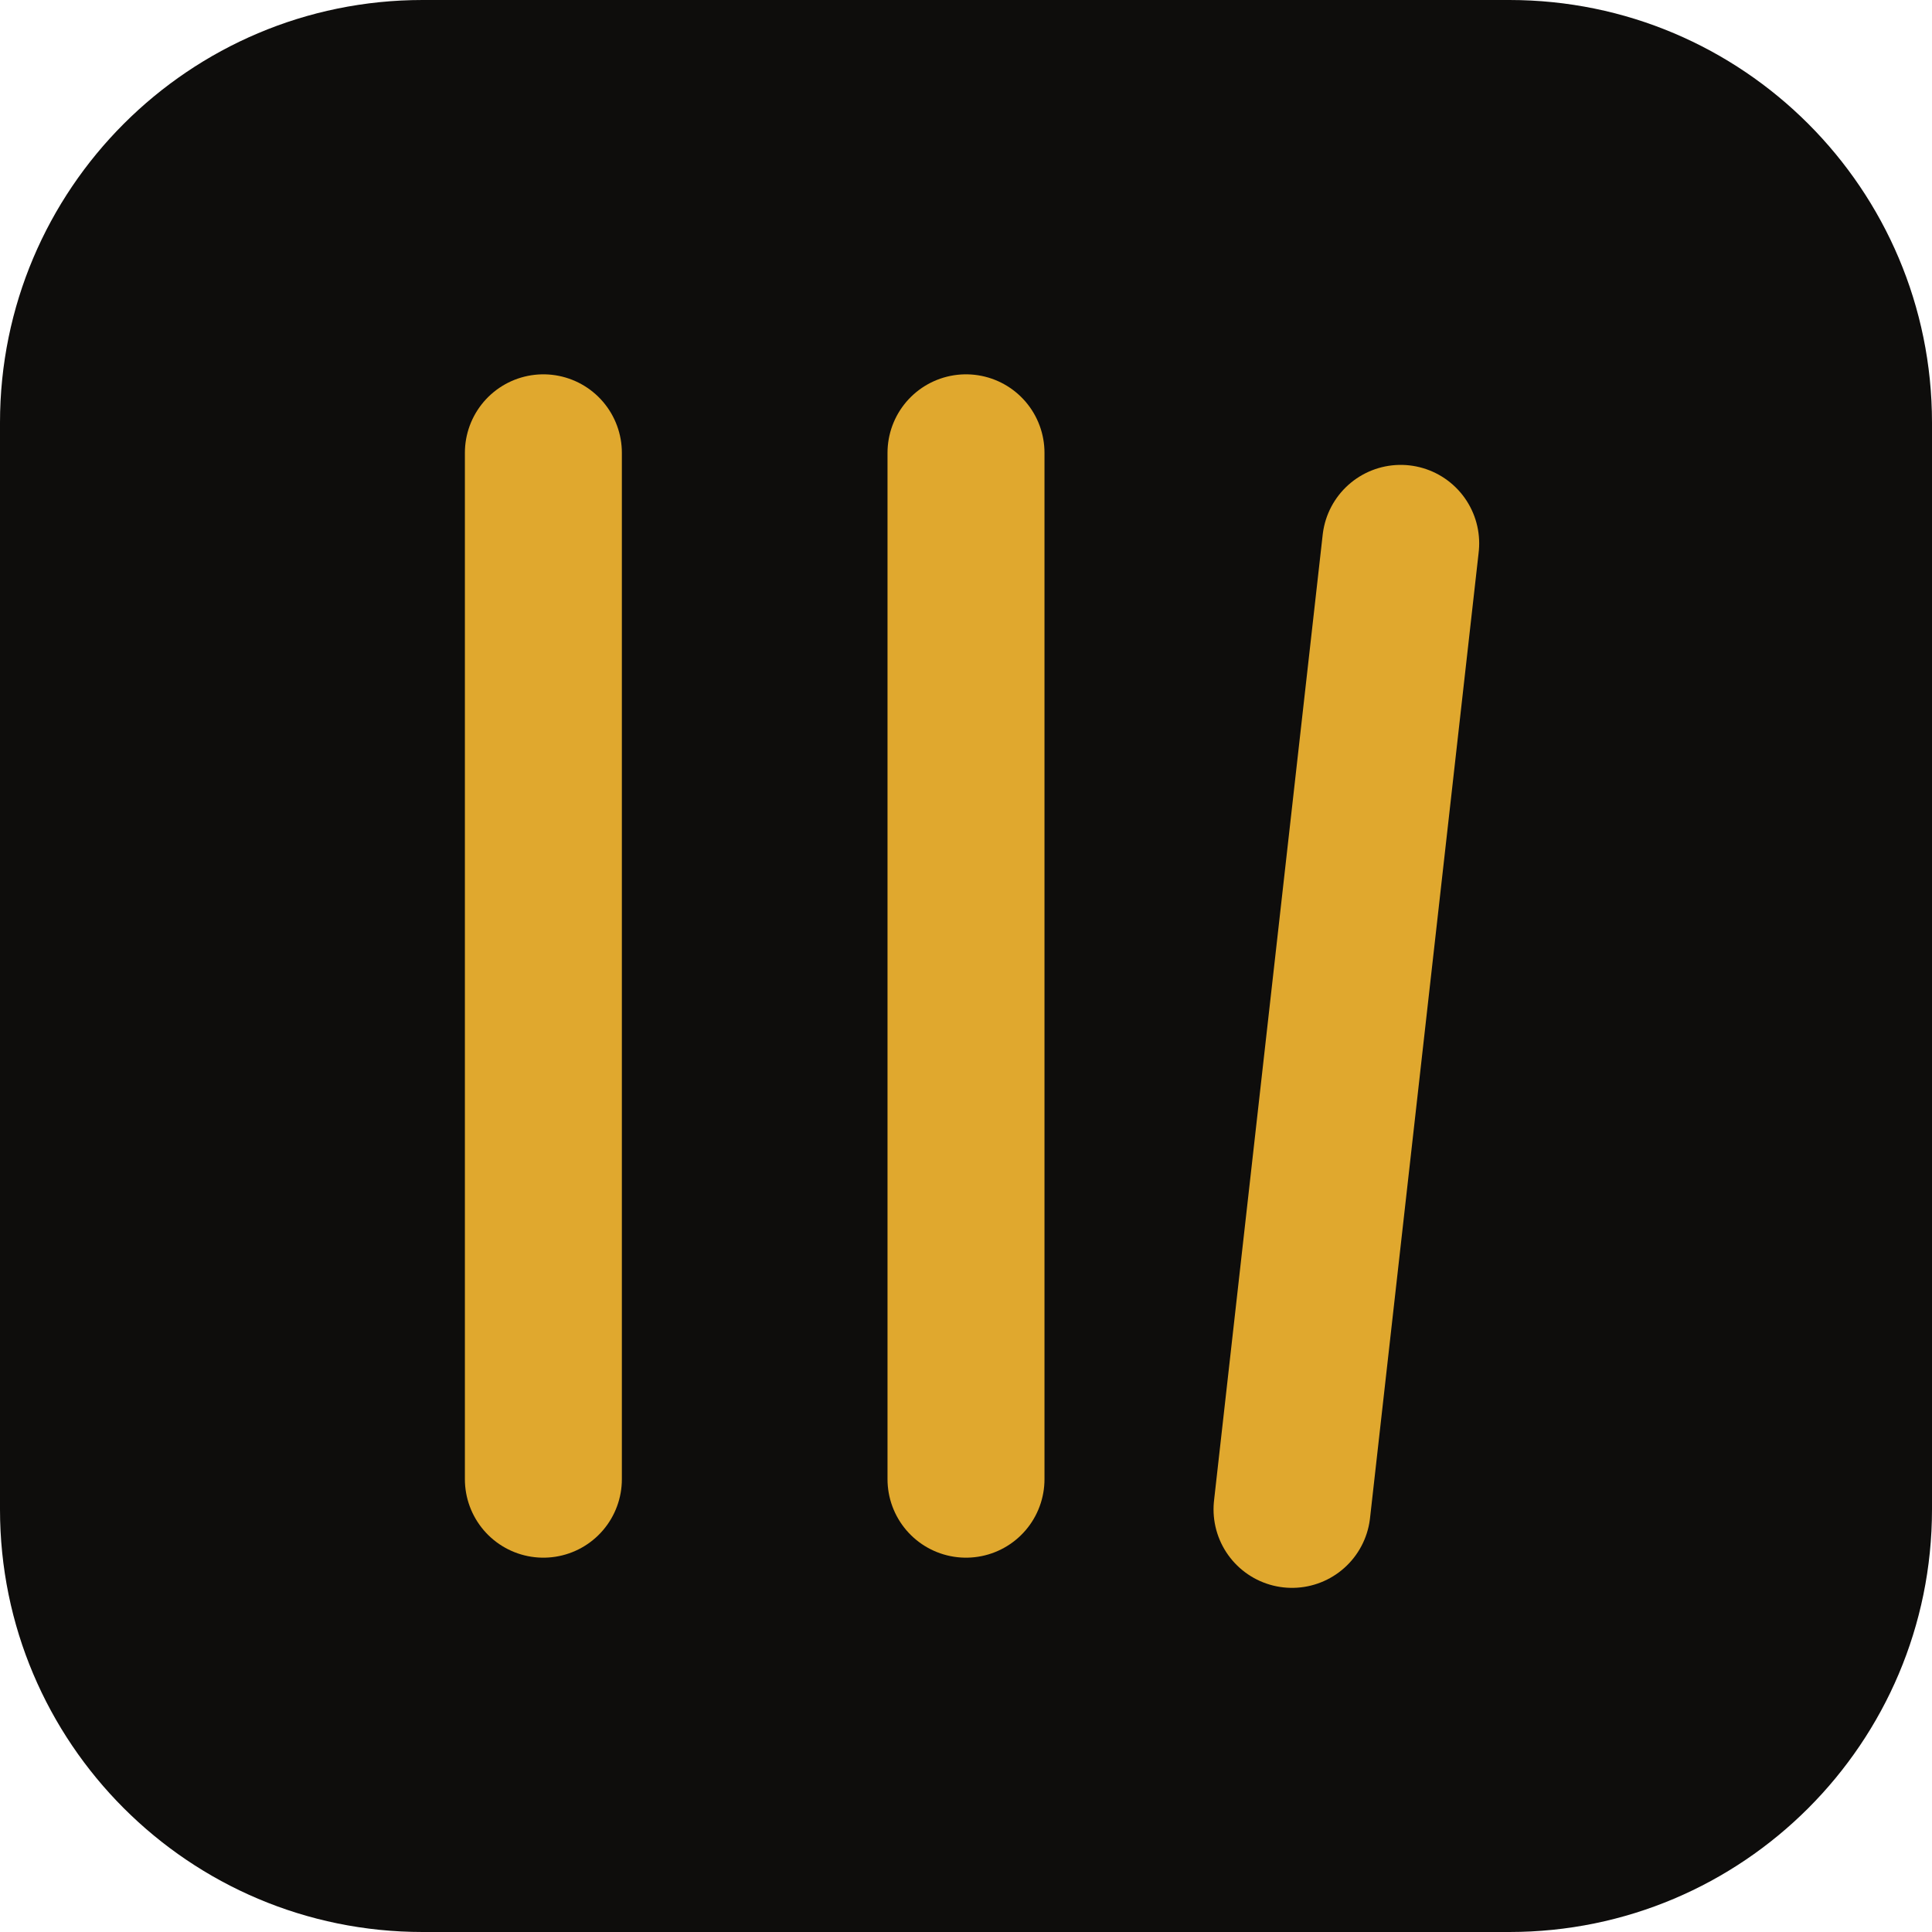
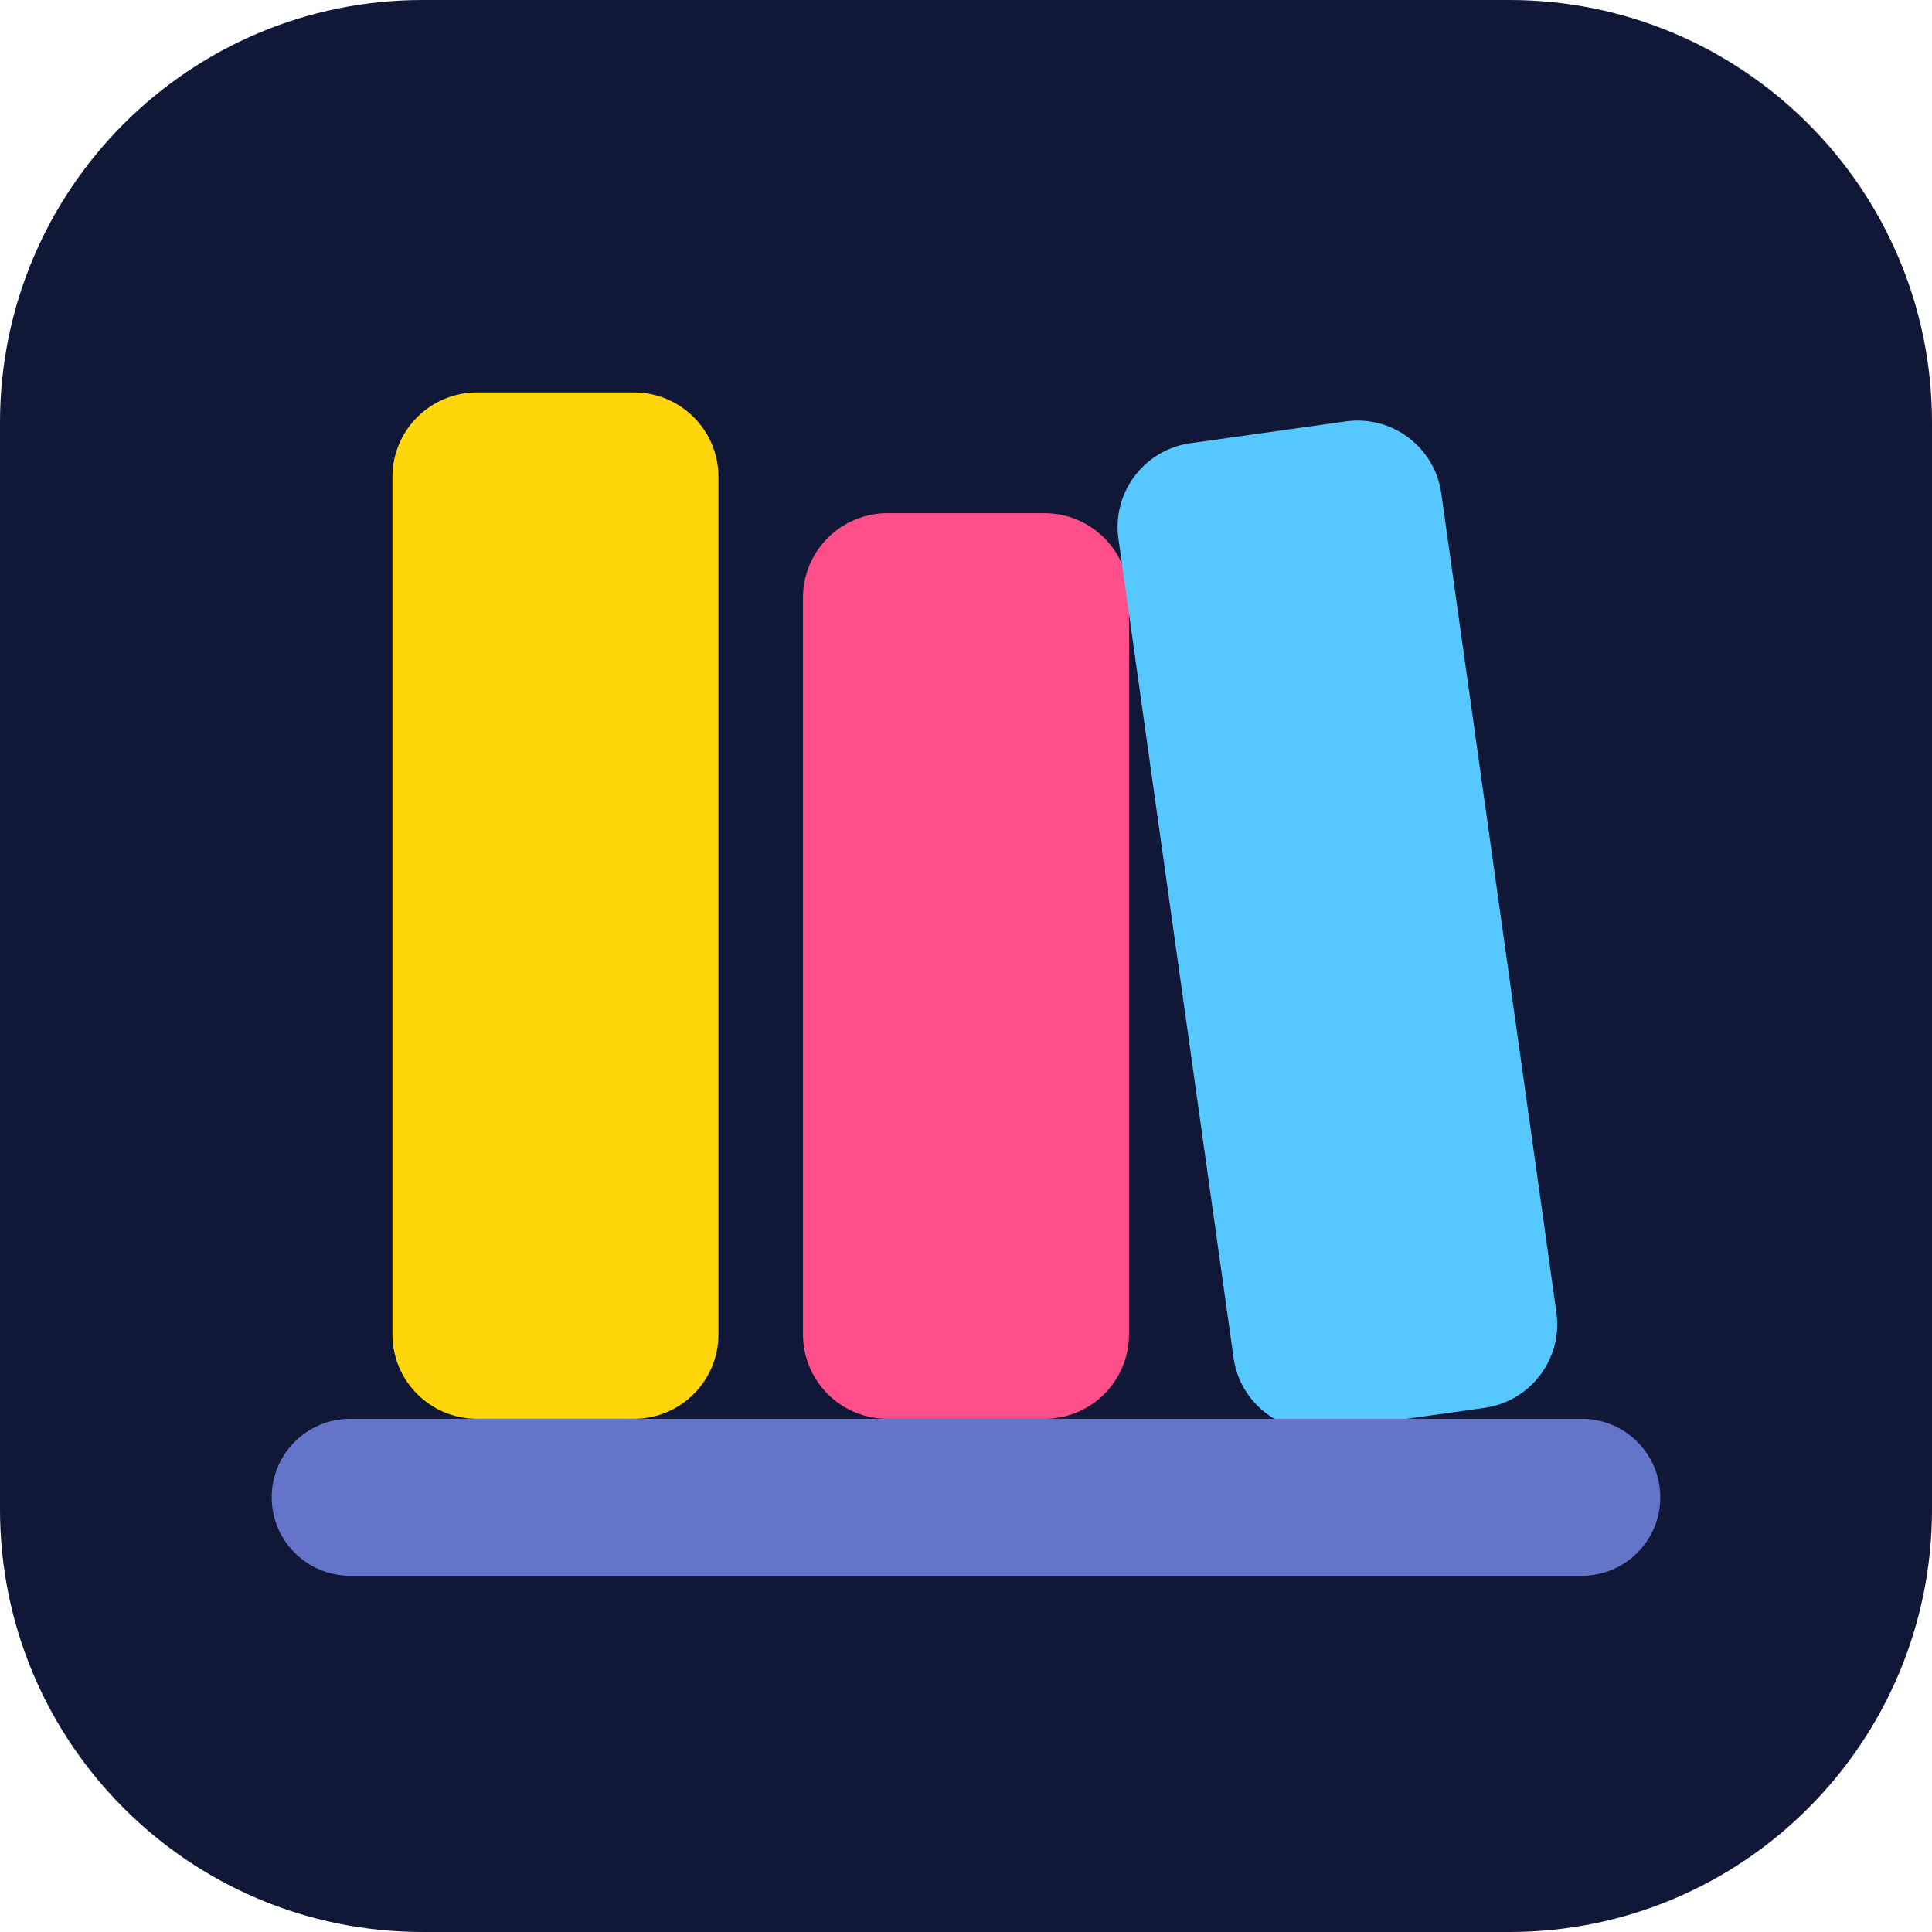
<svg xmlns="http://www.w3.org/2000/svg" viewBox="0 0 32 32">
-   <rect width="32" height="32" rx="7" fill="#0E0D0C" />
-   <g stroke="#E0A82E" stroke-width="2.6" stroke-linecap="round">
-     <line x1="9" y1="7.5" x2="9" y2="24.5" />
-     <line x1="16" y1="7.5" x2="16" y2="24.5" />
-     <line x1="23.2" y1="9" x2="21.4" y2="25" />
-   </g>
+   <rect width="32" height="32" rx="7" fill="#101737" />
+   <rect x="6.5" y="6.5" width="5.4" height="17" rx="1.4" fill="#FFD60A" />
+   <rect x="13.3" y="8.5" width="5.4" height="15" rx="1.4" fill="#FF4F8B" />
+   <rect x="20.6" y="7" width="5.4" height="16.5" rx="1.4" fill="#57C7FF" transform="rotate(-8 23.3 23.5)" />
+   <rect x="4.5" y="23.5" width="23" height="2.6" rx="1.3" fill="#6474C8" />
</svg>
